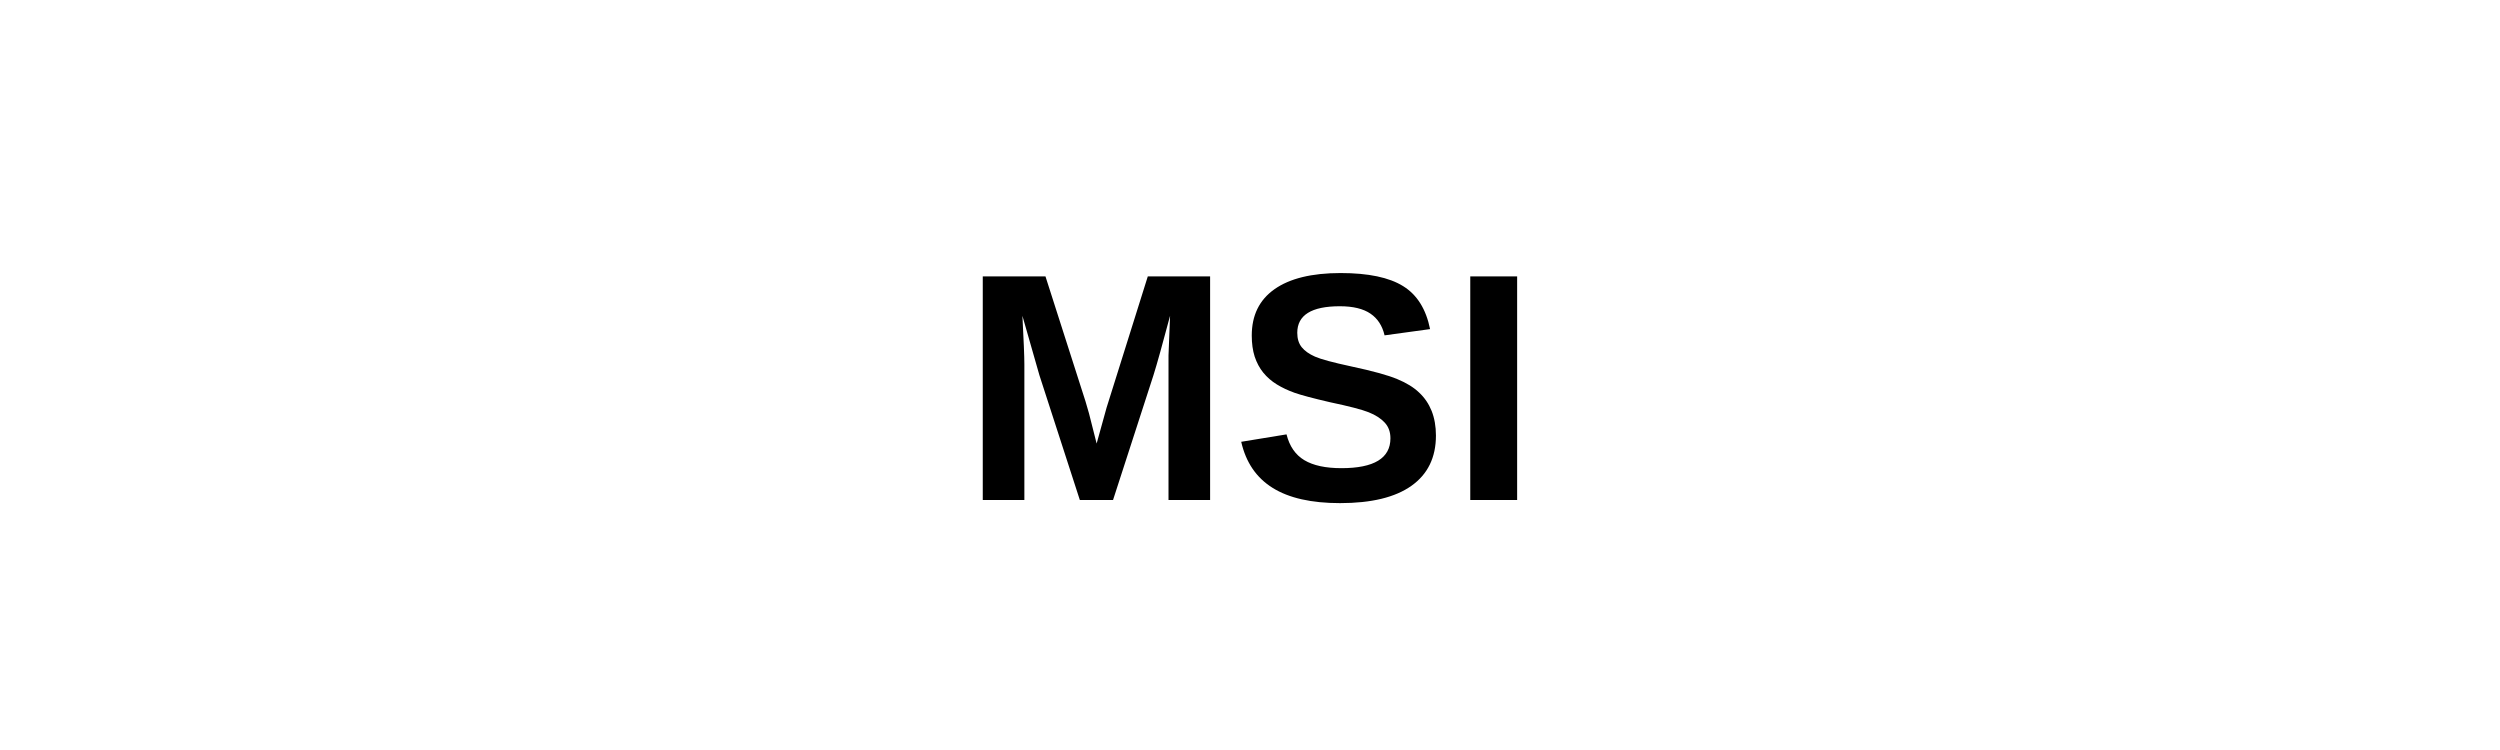
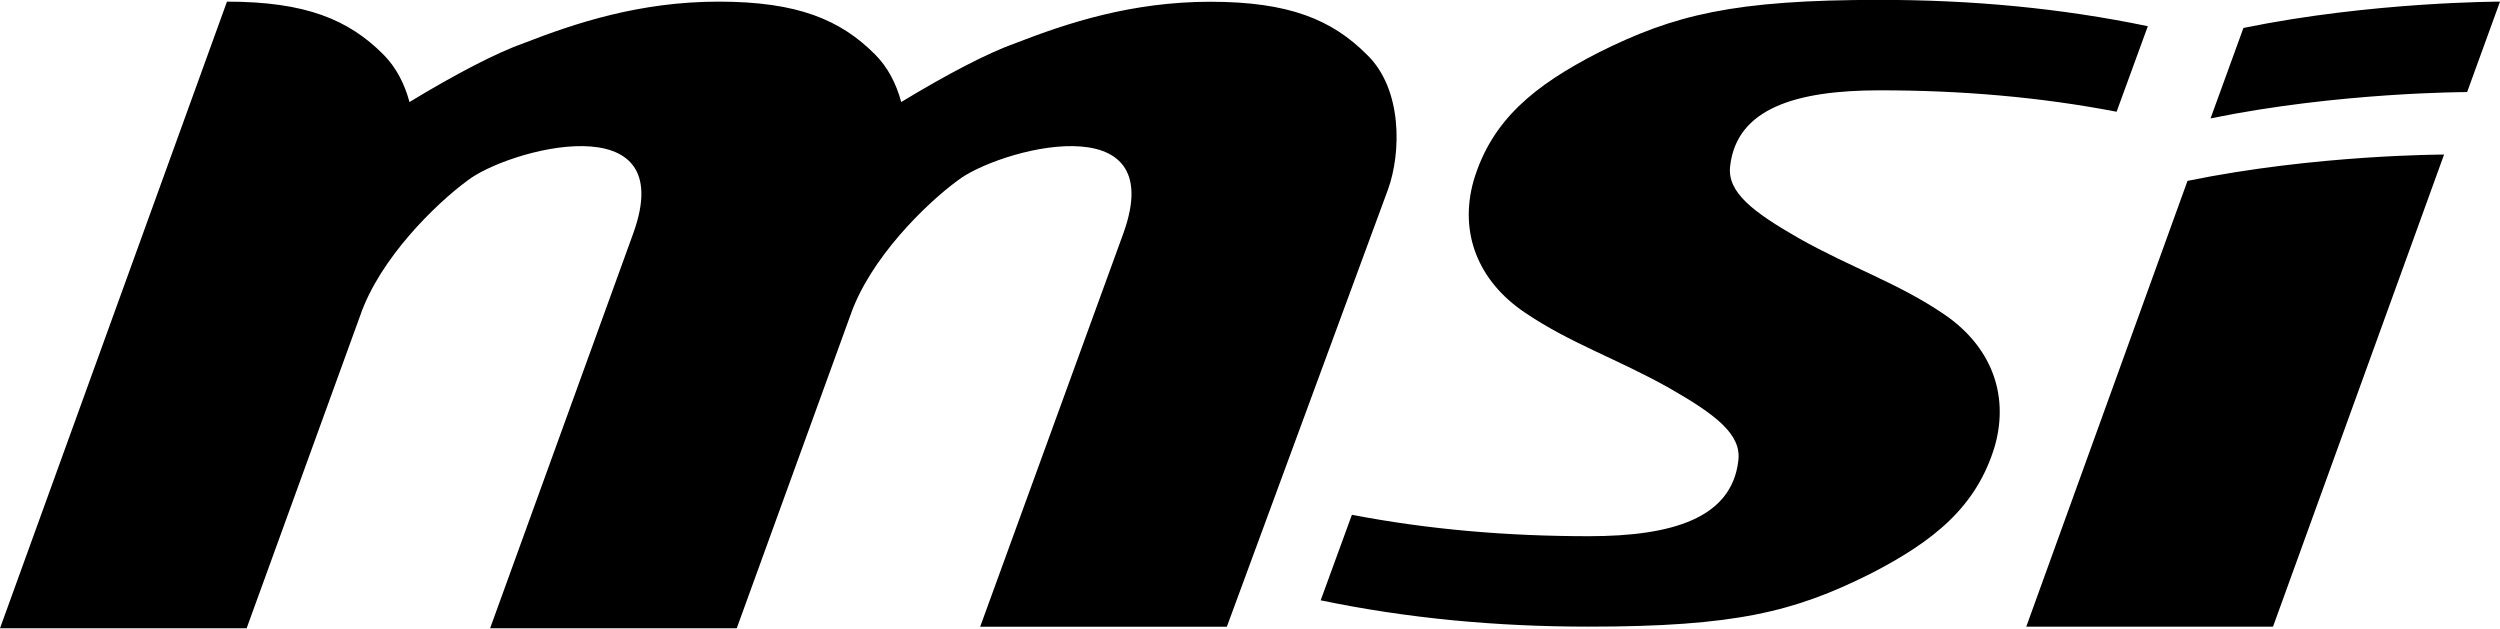
- <svg xmlns="http://www.w3.org/2000/svg" viewBox="0 0 200 60" preserveAspectRatio="xMidYMid meet">
-   <text x="100" y="40" text-anchor="middle" font-family="Arial, Helvetica, sans-serif" font-weight="700" font-size="26" fill="#000">MSI</text>
+ <svg xmlns="http://www.w3.org/2000/svg" version="1.1" id="Layer_1" x="0px" y="0px" viewBox="0 0 2136.8 537" style="enable-background:new 0 0 2136.8 537;" xml:space="preserve">
+   <path d="M1942.8,535.6L2089,132.1c0,0-109.6,0-219.3,22.5l-137.8,381H1942.8z M1917.5,23.9l-28.1,77.3  c109.6-22.5,219.3-22.5,219.3-22.5l28.1-77.3C2136.8,1.4,2027.1,1.4,1917.5,23.9 M1155.5,440c66.1,12.7,133.5,18.3,202.4,18.3  c71.7,0,122.3-15.5,127.9-64.7c2.8-22.5-19.7-39.4-59-61.9c-45-25.3-84.3-38-123.7-64.7c-39.4-26.7-56.2-67.5-43.6-112.5  c15.5-52,52-81.5,106.8-109.6c64.7-32.3,115.3-45,240.4-45c78.7,0,154.6,7,229.1,22.5l-26.7,73.1c-66.1-12.7-133.5-18.3-202.4-18.3  c-71.7,0-122.3,15.5-127.9,64.7c-2.8,22.5,19.7,39.4,59,61.9c45,25.3,84.3,38,123.7,64.7s56.2,67.5,43.6,112.5  c-15.5,52-52,81.5-106.8,109.6c-64.7,32.3-115.3,45-240.4,45c-78.7,0-154.6-7-229.1-22.5L1155.5,440z M837.8,535.6l122.3-336  c40.8-112.5-108.2-71.7-142-45c-26.7,19.7-74.5,66.1-91.4,115.3l-97,267.1H418.9l122.3-337.4c40.8-112.5-108.2-71.7-142-45  c-26.7,19.7-74.5,66.1-91.4,115.3l-97,267.1H0L194,1.4c67.5,0,104,15.5,133.5,45c11.2,11.2,18.3,25.3,22.5,40.8  c39.4-23.9,74.5-42.2,98.4-50.6C492,19.7,546.8,1.4,614.3,1.4s104,15.5,133.5,45c11.2,11.2,18.3,25.3,22.5,40.8  c39.4-23.9,74.5-42.2,98.4-50.6c43.6-16.9,98.4-35.1,165.9-35.1s104,15.5,133.5,45c30.9,29.5,29.5,84.3,18.3,115.3l-137.8,373.9  H837.8z" />
</svg>
